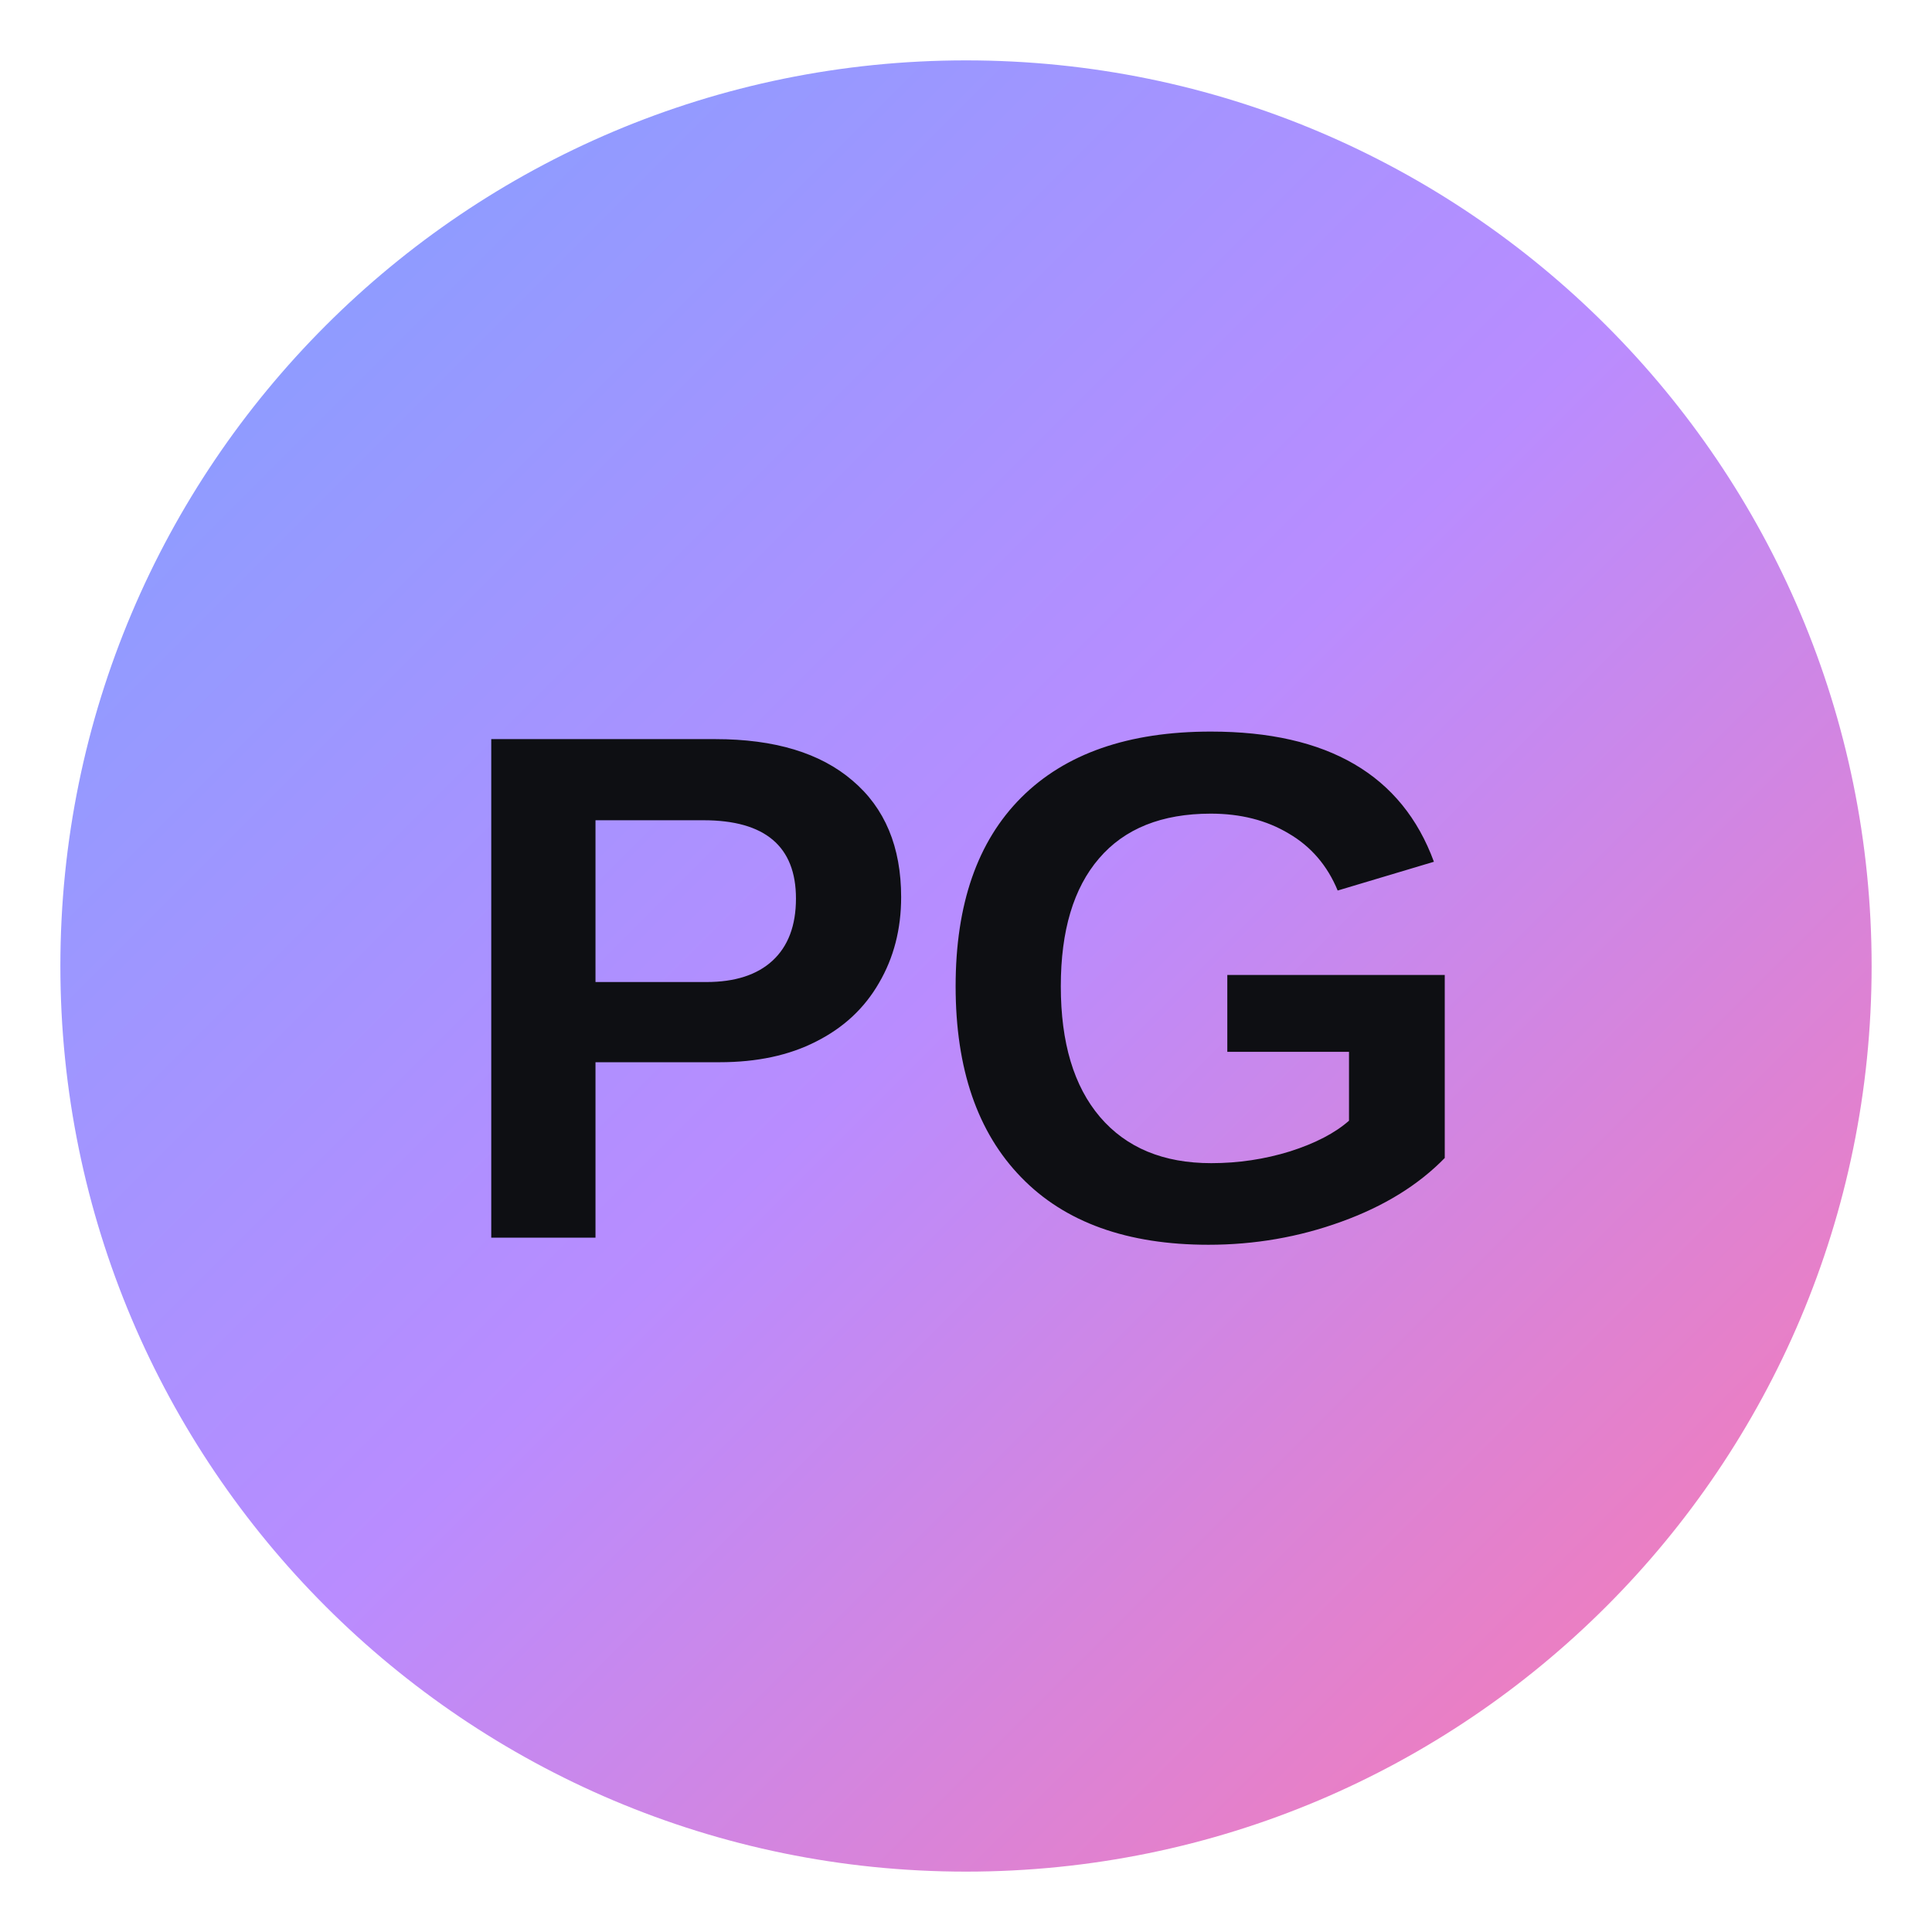
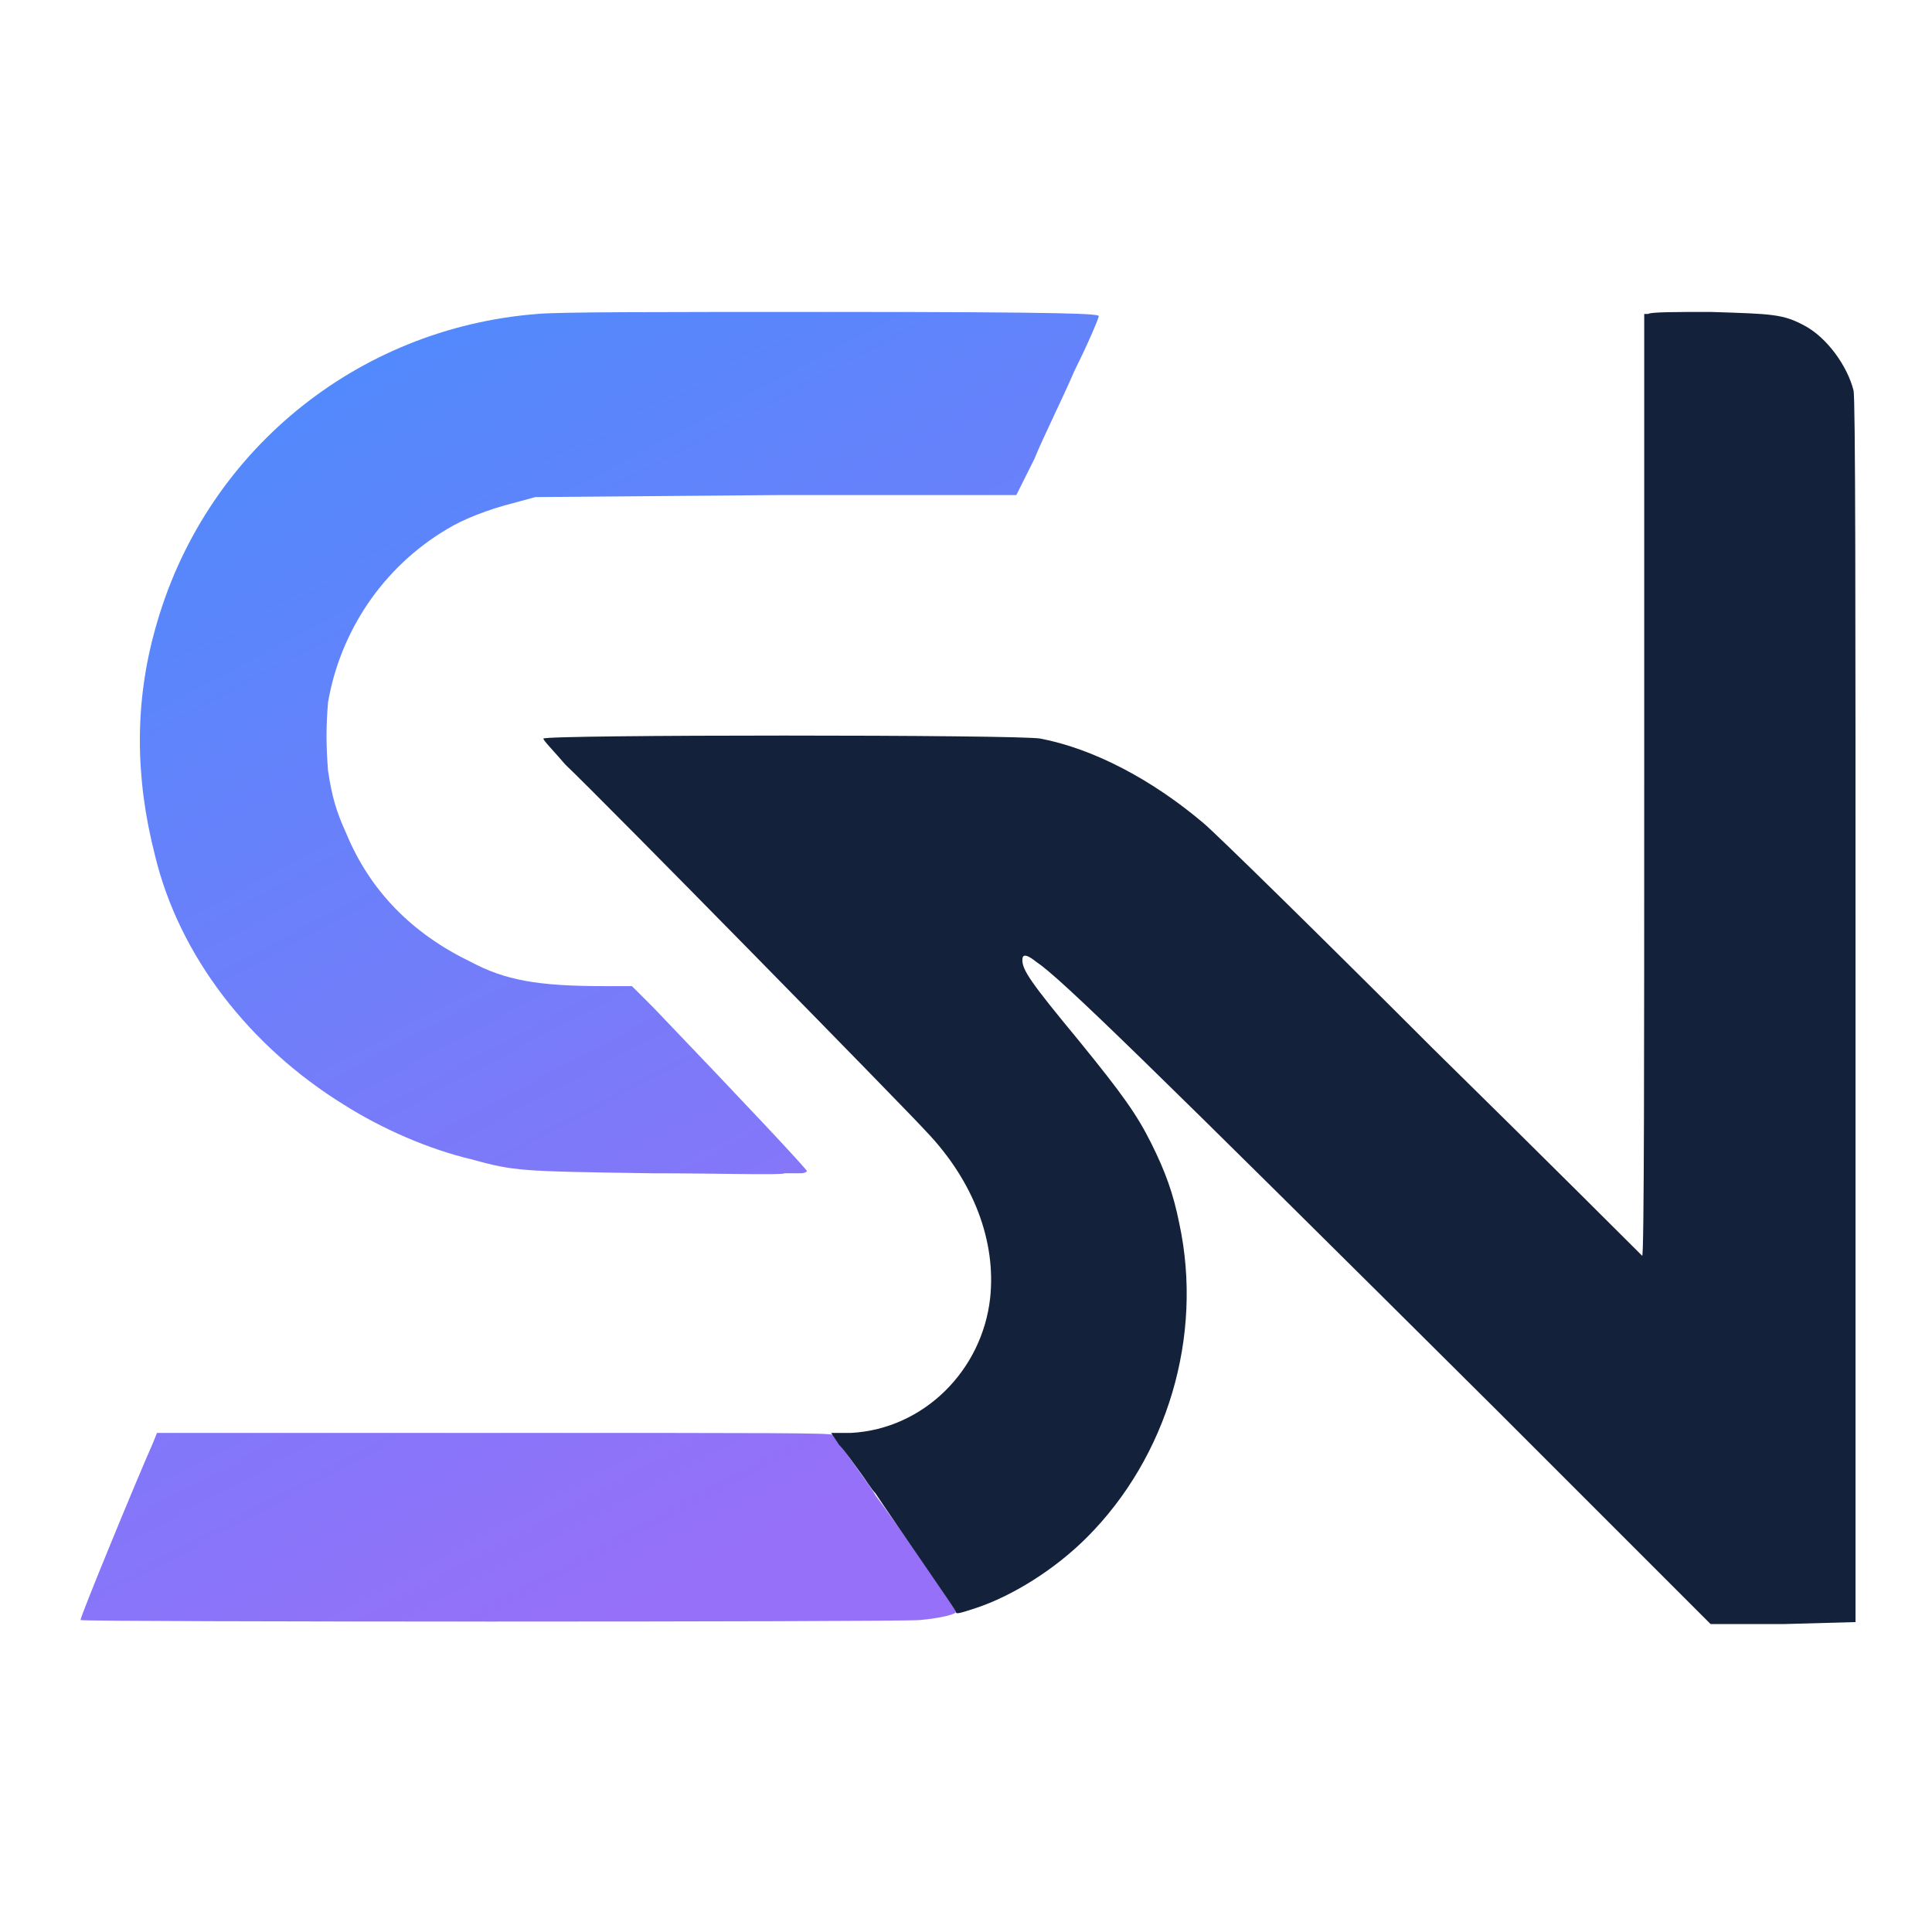
- <svg xmlns="http://www.w3.org/2000/svg" viewBox="0 0 64 64">
+ <svg xmlns="http://www.w3.org/2000/svg" viewBox="552 410 960 960">
+   <style>.n{fill:#13213A}@media (prefers-color-scheme:dark){.n{fill:#F5F5F7}}</style>
  <defs>
-     <linearGradient id="g" x1="0" y1="0" x2="1" y2="1">
-       <stop offset="0" stop-color="#7ea2ff" />
-       <stop offset=".5" stop-color="#b98cff" />
-       <stop offset="1" stop-color="#ff79ab" />
+     <linearGradient id="g" gradientUnits="userSpaceOnUse" x1="640" y1="560" x2="960" y2="1160">
+       <stop offset="0" stop-color="#4A8CFC" />
+       <stop offset="1" stop-color="#9670F8" />
    </linearGradient>
  </defs>
-   <circle cx="32" cy="32" r="30" fill="url(#g)" />
-   <text x="32" y="41" text-anchor="middle" font-family="Arial Black,Arial,sans-serif" font-size="24" font-weight="900" fill="#0e0f13">PG</text>
+   <g fill-rule="evenodd">
+     <path fill="url(#g)" d="M592 1215C592 1213 620 1145 628 1127L630 1122L797 1122C939 1122 964 1122 966 1123C967 1124 971 1130 976 1137C981 1144 986 1151 987 1153C999 1169 1027 1210 1027 1211C1027 1212 1020 1214 1009 1215C997 1216 592 1216 592 1215ZM876 993C810 992 808 992 786 986C765 981 742 971 723 959C676 930 641 885 629 835C619 796 619 759 629 723C653 635 729 573 819 566C829 565 878 565 965 565C1087 565 1097 566 1098 567C1098 568 1093 580 1086 594C1080 608 1070 628 1066 638L1057 656L938 656L818 657L807 660C795 663 782 668 774 673C742 692 721 724 715 759C714 771 714 780 715 793C717 806 719 813 724 824C736 853 757 874 786 888C803 897 819 900 852 900L866 900L877 911C922 958 953 991 953 992C953 992 952 993 950 993C949 993 945 993 942 993C940 994 910 993 876 993Z" />
+     <path class="n" d="M1296 1111C1120 936 1079 896 1067 888C1062 884 1060 884 1060 887C1060 892 1064 898 1088 927C1110 954 1117 964 1124 978C1131 992 1135 1003 1138 1018C1150 1074 1132 1134 1092 1174C1076 1190 1055 1203 1037 1209C1028 1212 1027 1212 1027 1211C1027 1210 999 1170 987 1152C985 1150 982 1145 979 1141C976 1137 972 1131 969 1128L965 1122L975 1122C1011 1120 1040 1091 1044 1055C1047 1027 1036 997 1012 972C1004 963 852 808 833 790C827 783 822 778 822 777C822 775 1059 775 1069 777C1095 782 1124 797 1150 819C1156 824 1207 874 1264 931C1321 987 1368 1034 1368 1034C1369 1034 1369 929 1369 800L1369 566L1371 566C1372 565 1386 565 1402 565C1433 566 1438 566 1449 572C1460 578 1470 592 1473 604C1474 608 1474 705 1474 913L1474 1216L1438 1217L1402 1217L1296 1111Z" />
+   </g>
</svg>
